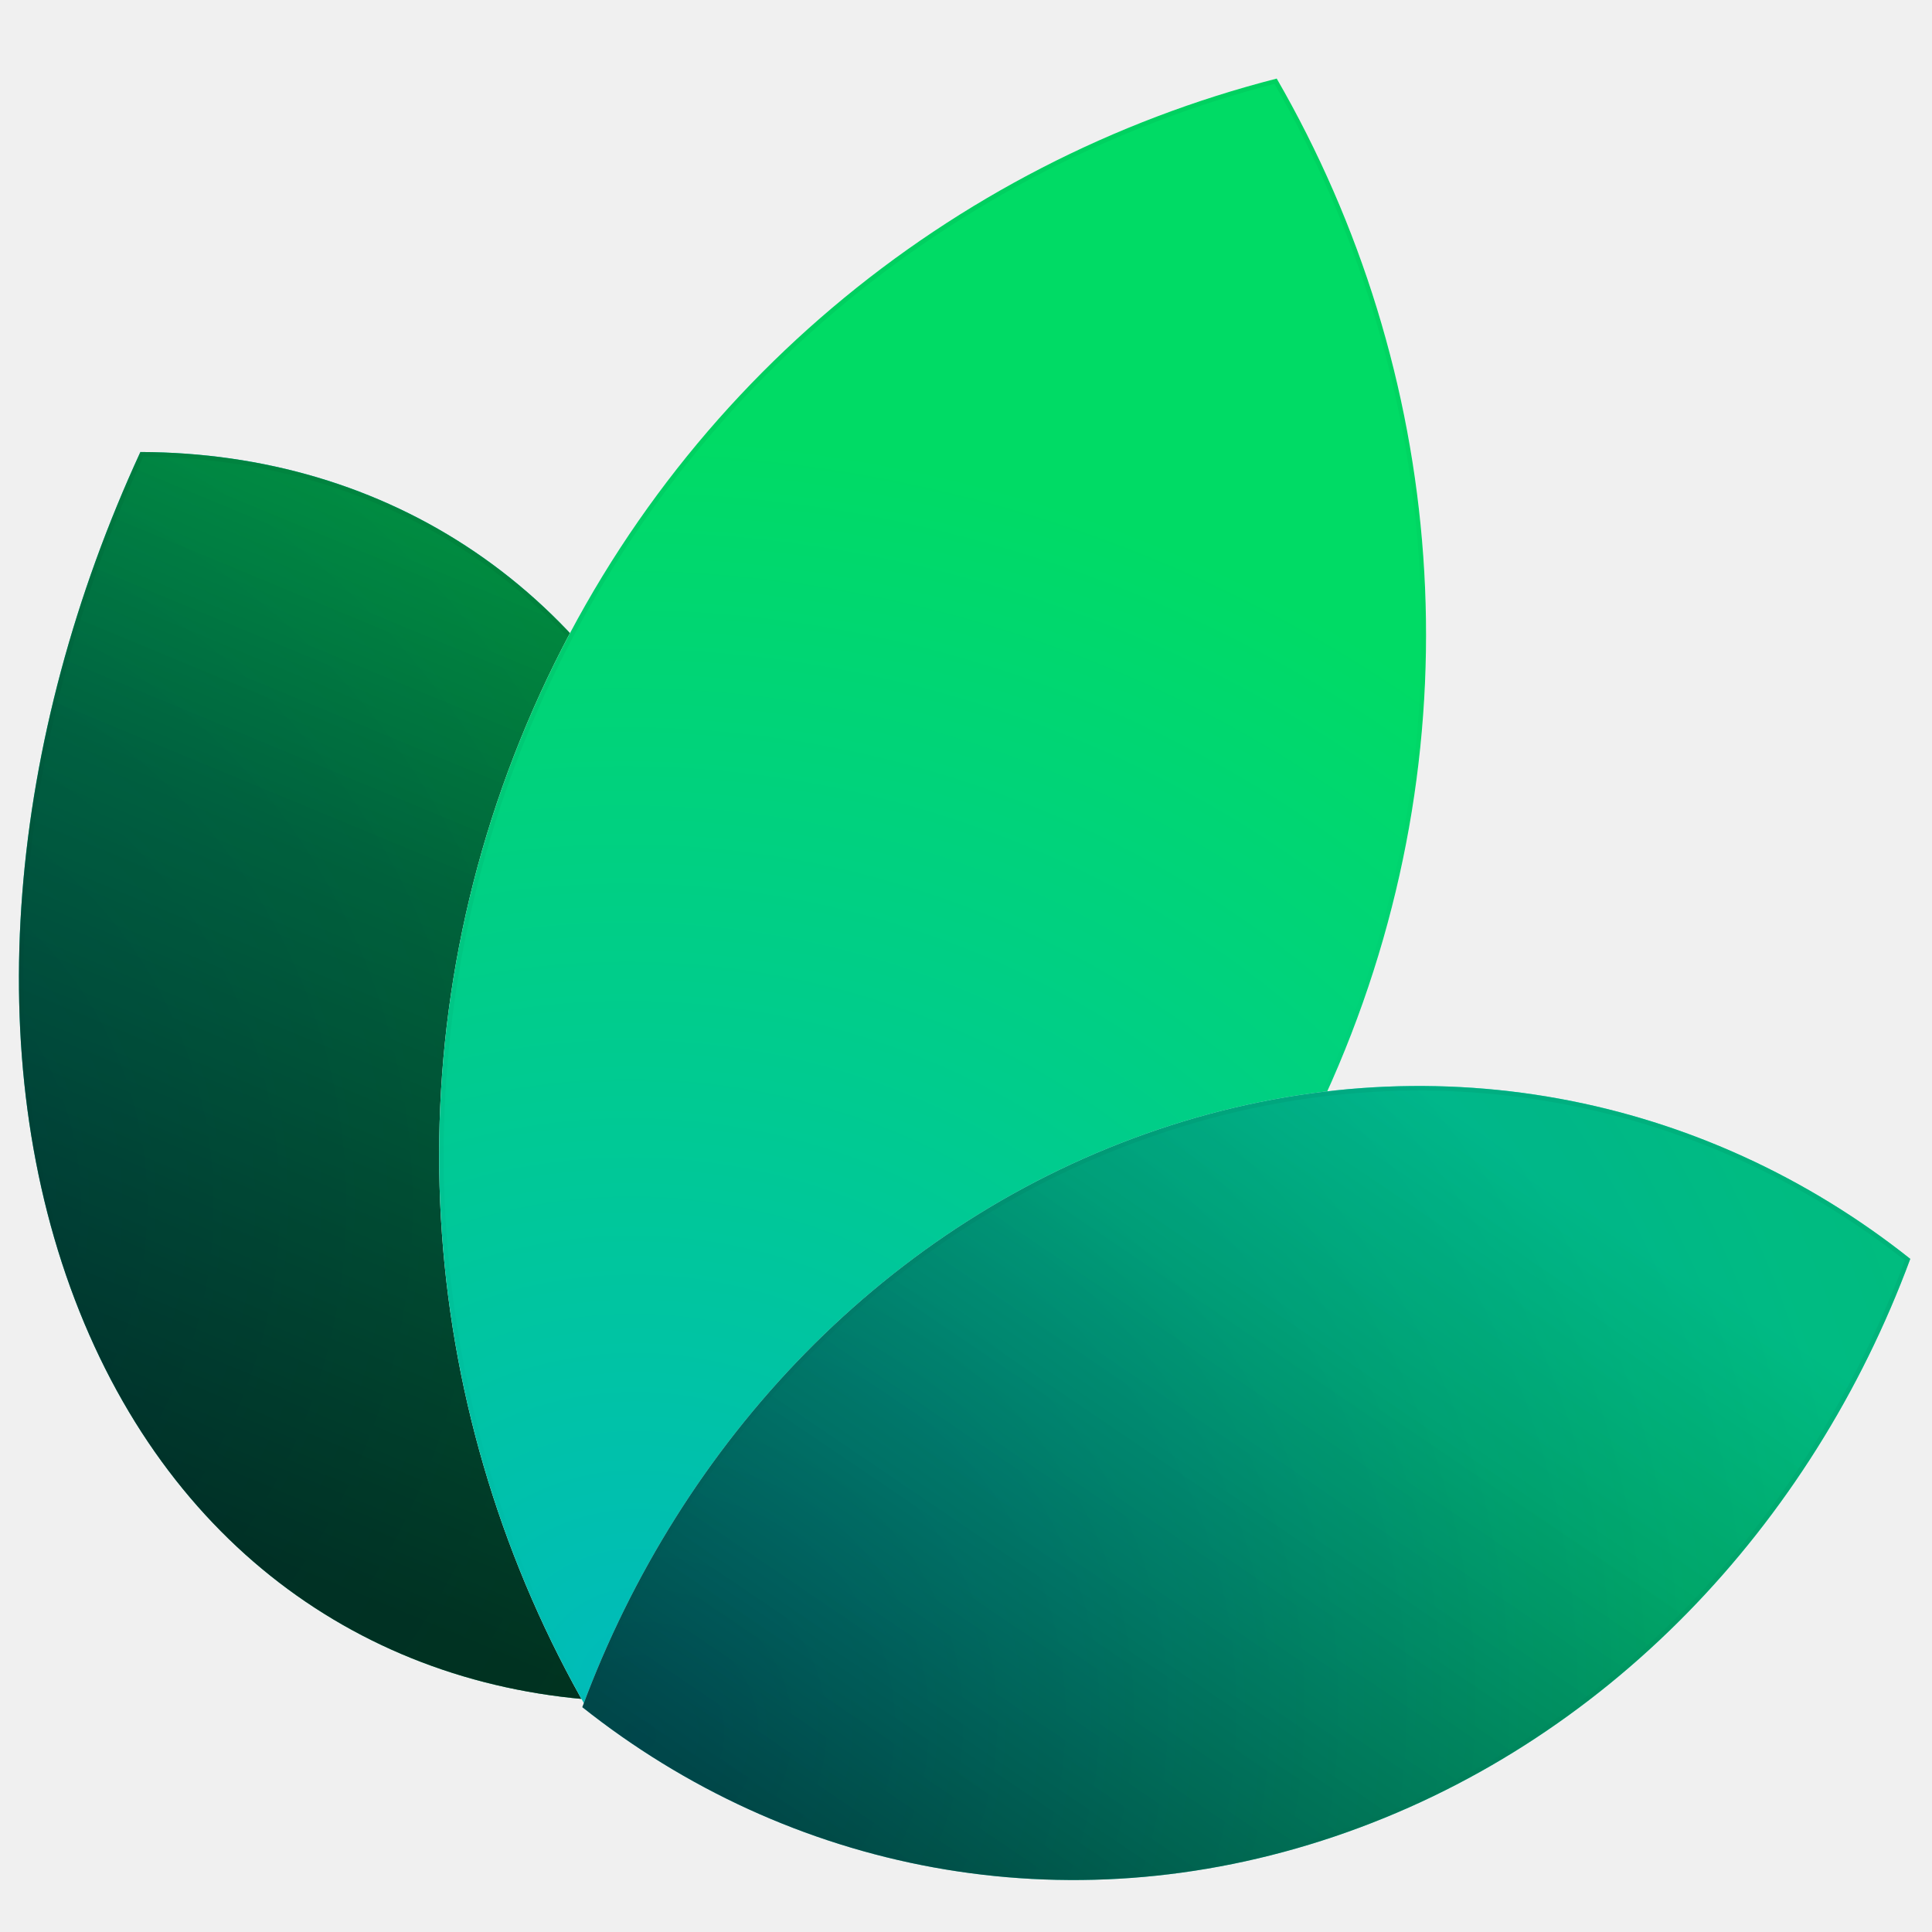
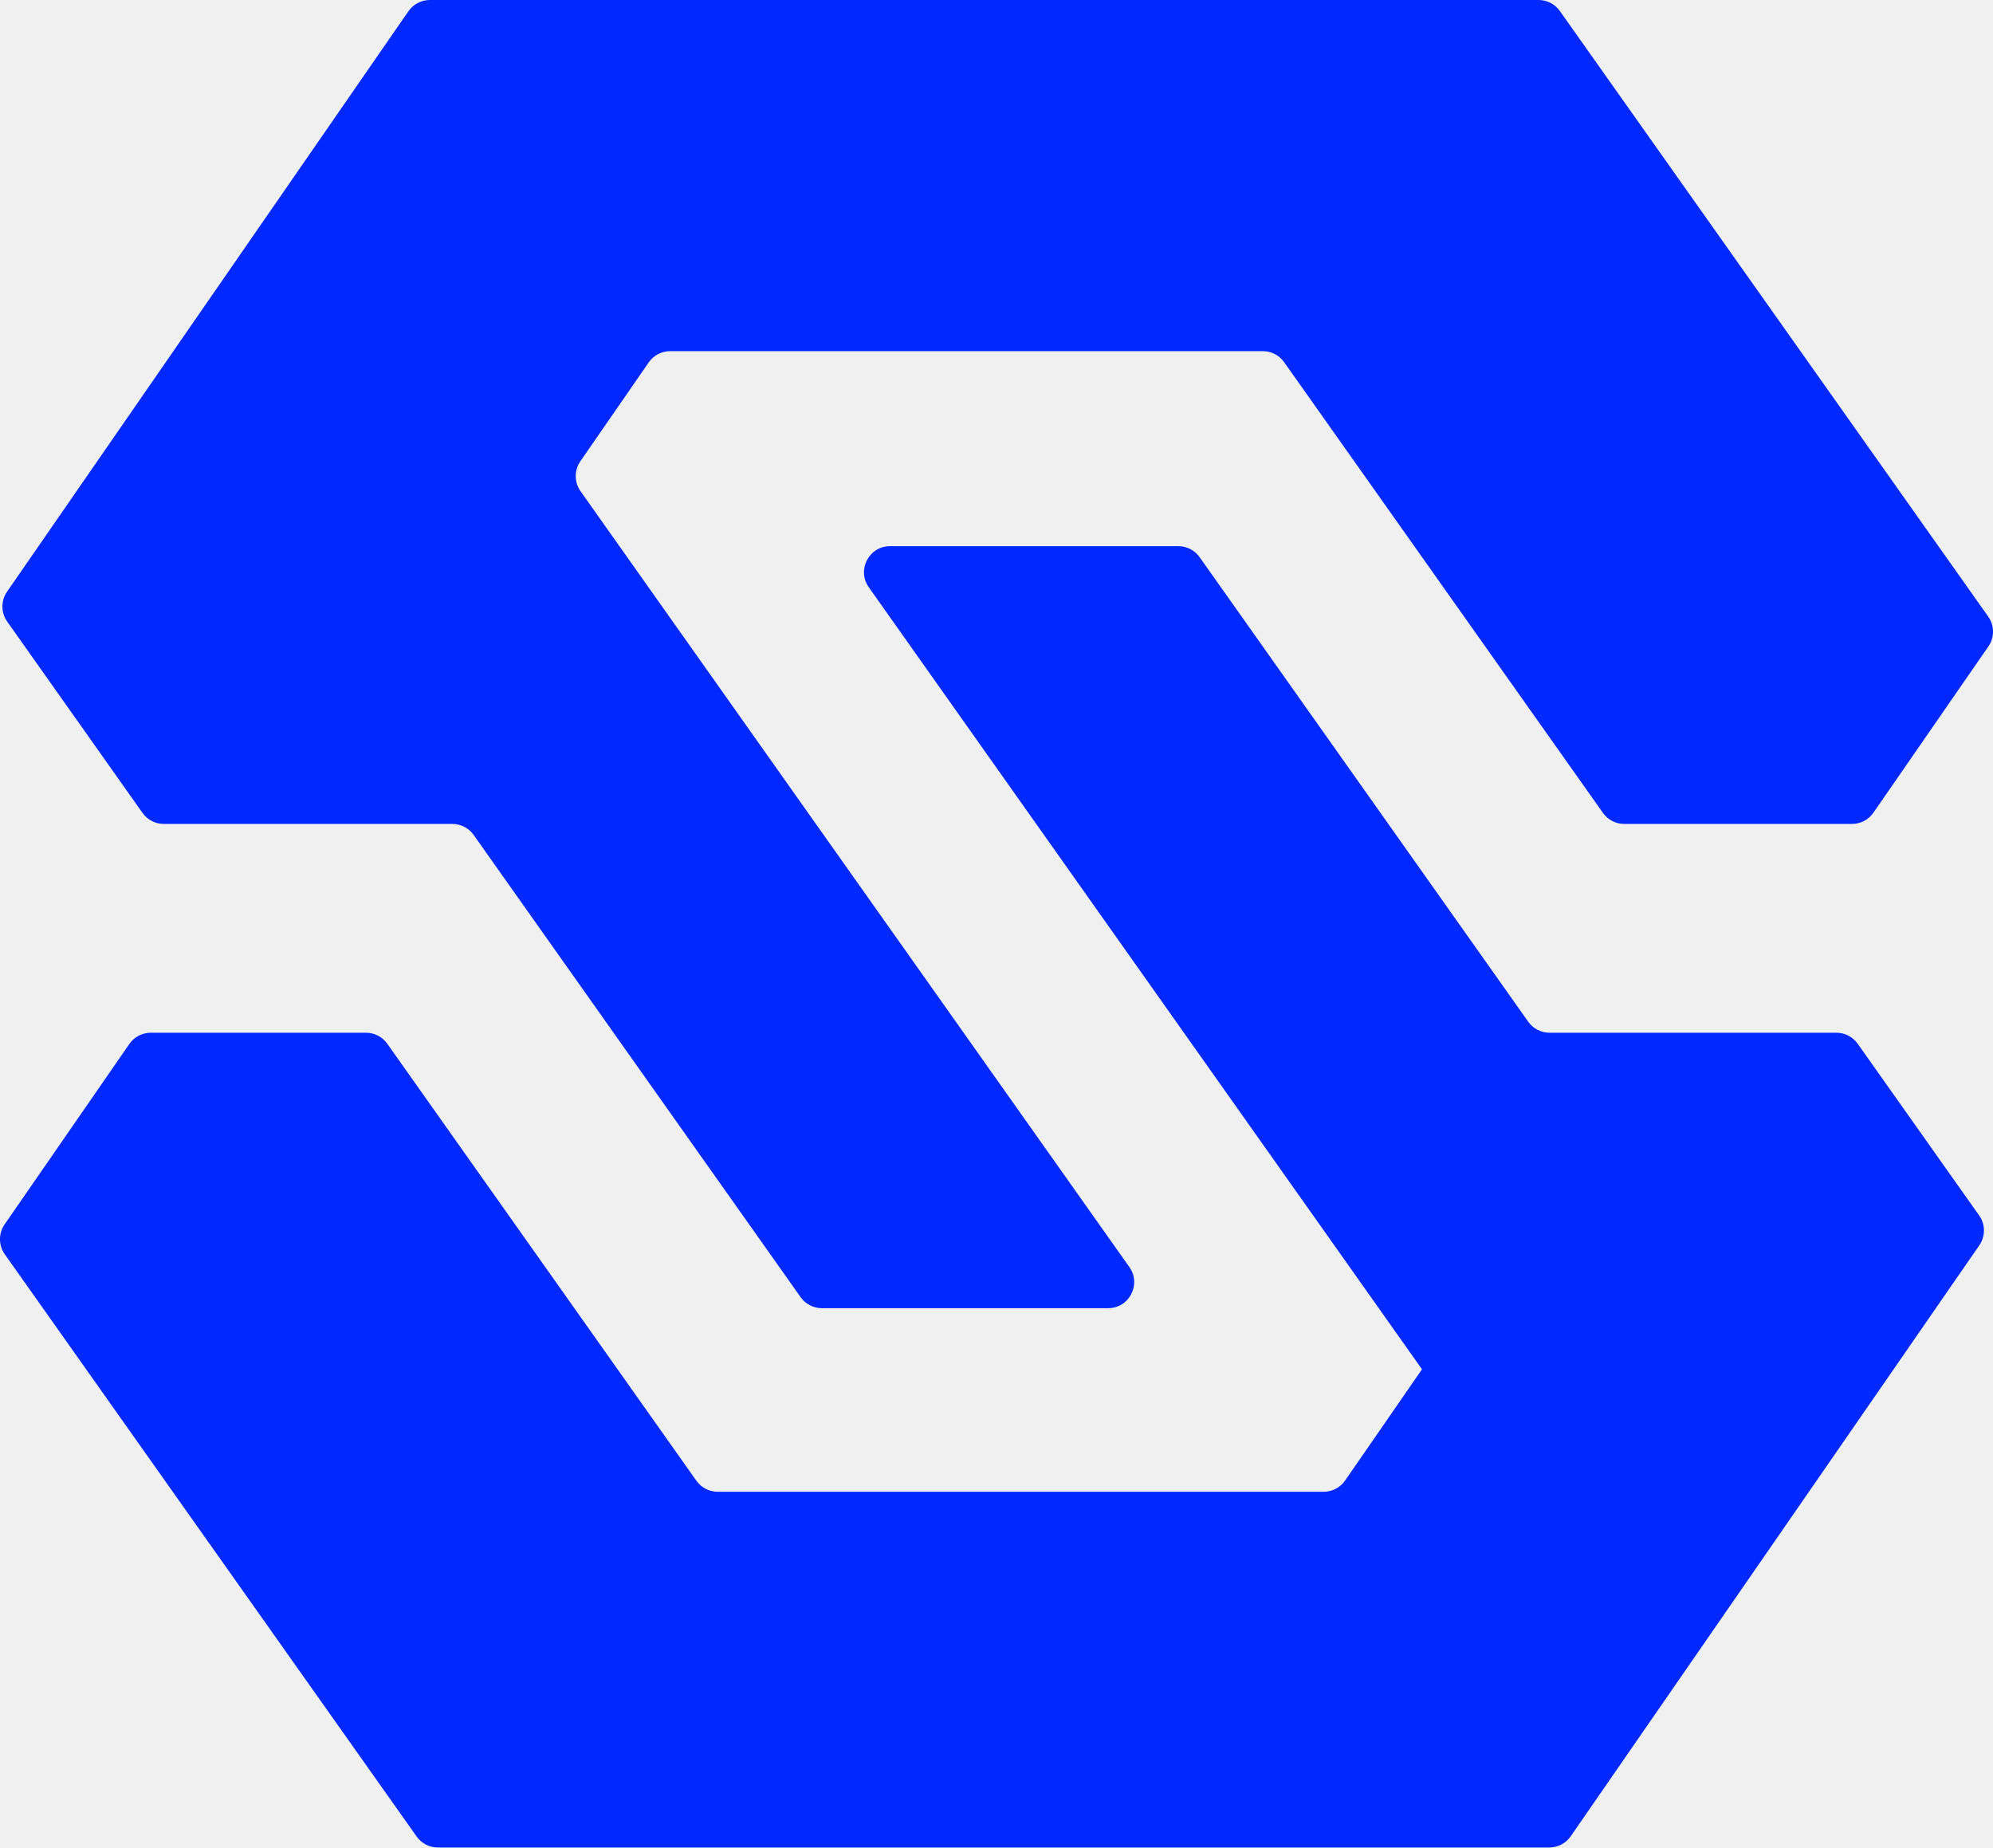
- <svg xmlns="http://www.w3.org/2000/svg" width="24" height="24" viewBox="0 0 24 24" fill="none">
-   <path d="M7.953 21.139C4.896 21.13 2.255 19.458 0.987 16.29C-0.28 13.121 0.109 9.163 1.744 5.615C4.801 5.624 7.442 7.296 8.71 10.465C9.977 13.633 9.588 17.591 7.953 21.139Z" fill="white" />
-   <path d="M7.953 21.139C4.896 21.13 2.255 19.458 0.987 16.29C-0.28 13.121 0.109 9.163 1.744 5.615C4.801 5.624 7.442 7.296 8.71 10.465C9.977 13.633 9.588 17.591 7.953 21.139Z" fill="url(#paint0_radial_101_2703)" />
-   <path d="M7.953 21.139C4.896 21.13 2.255 19.458 0.987 16.29C-0.28 13.121 0.109 9.163 1.744 5.615C4.801 5.624 7.442 7.296 8.71 10.465C9.977 13.633 9.588 17.591 7.953 21.139Z" fill="black" fill-opacity="0.5" style="mix-blend-mode:hard-light" />
-   <path d="M7.953 21.139C4.896 21.13 2.255 19.458 0.987 16.29C-0.28 13.121 0.109 9.163 1.744 5.615C4.801 5.624 7.442 7.296 8.71 10.465C9.977 13.633 9.588 17.591 7.953 21.139Z" fill="url(#paint1_linear_101_2703)" fill-opacity="0.5" style="mix-blend-mode:hard-light" />
-   <path d="M8.684 10.476C9.945 13.63 9.561 17.572 7.935 21.111C4.897 21.096 2.274 19.431 1.013 16.279C-0.248 13.124 0.136 9.182 1.762 5.643C4.8 5.659 7.423 7.324 8.684 10.476Z" stroke="url(#paint2_linear_101_2703)" stroke-opacity="0.05" stroke-width="0.056" />
-   <path d="M7.31 21.257C11.354 20.221 14.884 17.375 16.628 13.236C18.373 9.097 17.945 4.587 15.86 0.976C11.816 2.012 8.287 4.858 6.542 8.998C4.797 13.137 5.225 17.646 7.31 21.257Z" fill="white" />
-   <path d="M7.31 21.257C11.354 20.221 14.884 17.375 16.628 13.236C18.373 9.097 17.945 4.587 15.86 0.976C11.816 2.012 8.287 4.858 6.542 8.998C4.797 13.137 5.225 17.646 7.31 21.257Z" fill="url(#paint3_radial_101_2703)" />
-   <path d="M16.603 13.225C14.864 17.349 11.351 20.187 7.324 21.225C5.253 17.624 4.829 13.132 6.568 9.009C8.306 4.885 11.819 2.047 15.846 1.009C17.918 4.61 18.341 9.101 16.603 13.225Z" stroke="url(#paint4_linear_101_2703)" stroke-opacity="0.05" stroke-width="0.056" />
-   <path d="M7.234 21.207C9.789 23.237 13.21 23.951 16.577 22.814C19.944 21.677 22.506 18.945 23.73 15.638C21.175 13.608 17.754 12.894 14.387 14.031C11.02 15.168 8.458 17.901 7.234 21.207Z" fill="white" />
-   <path d="M7.234 21.207C9.789 23.237 13.21 23.951 16.577 22.814C19.944 21.677 22.506 18.945 23.73 15.638C21.175 13.608 17.754 12.894 14.387 14.031C11.02 15.168 8.458 17.901 7.234 21.207Z" fill="url(#paint5_radial_101_2703)" />
-   <path d="M7.234 21.207C9.789 23.237 13.21 23.951 16.577 22.814C19.944 21.677 22.506 18.945 23.73 15.638C21.175 13.608 17.754 12.894 14.387 14.031C11.02 15.168 8.458 17.901 7.234 21.207Z" fill="black" fill-opacity="0.2" style="mix-blend-mode:hard-light" />
-   <path d="M7.234 21.207C9.789 23.237 13.21 23.951 16.577 22.814C19.944 21.677 22.506 18.945 23.73 15.638C21.175 13.608 17.754 12.894 14.387 14.031C11.02 15.168 8.458 17.901 7.234 21.207Z" fill="url(#paint6_linear_101_2703)" fill-opacity="0.5" style="mix-blend-mode:hard-light" />
-   <path d="M16.568 22.787C13.218 23.918 9.814 23.212 7.267 21.198C8.492 17.907 11.044 15.189 14.396 14.058C17.747 12.927 21.15 13.633 23.697 15.648C22.472 18.938 19.92 21.656 16.568 22.787Z" stroke="url(#paint7_linear_101_2703)" stroke-opacity="0.05" stroke-width="0.056" />
+ <svg xmlns="http://www.w3.org/2000/svg" xmlns:xlink="http://www.w3.org/1999/xlink" id="SB4_Host" data-name="SB4 Host" viewBox="0 0 1581.6 1466.05">
  <defs>
-     <radialGradient id="paint0_radial_101_2703" cx="0" cy="0" r="1" gradientUnits="userSpaceOnUse" gradientTransform="translate(-3.00503 15.023) rotate(-10.029) scale(17.9572 17.784)">
-       <stop stop-color="#00B0BB" />
-       <stop offset="1" stop-color="#00DB65" />
-     </radialGradient>
-     <linearGradient id="paint1_linear_101_2703" x1="7.39" y1="4.813" x2="1.63" y2="18.689" gradientUnits="userSpaceOnUse">
-       <stop stop-color="#18E299" />
-       <stop offset="1" />
+     <style>
+       .cls-1 {
+         fill: url(#Gradiente_sem_nome_101);
+       }
+ 
+       .cls-2 {
+         fill: url(#Gradiente_sem_nome_101-2);
+       }
+     </style>
+     <linearGradient id="Gradiente_sem_nome_101" data-name="Gradiente sem nome 101" x1="0" y1="949.73" x2="1574.41" y2="949.73" gradientUnits="userSpaceOnUse">
+       <stop offset="0" stop-color="#0028ff" />
+       <stop offset="1" stop-color="#0028ff" />
    </linearGradient>
-     <linearGradient id="paint2_linear_101_2703" x1="7.948" y1="8.016" x2="1.761" y2="18.746" gradientUnits="userSpaceOnUse">
-       <stop />
-       <stop offset="1" stop-opacity="0" />
-     </linearGradient>
-     <radialGradient id="paint3_radial_101_2703" cx="0" cy="0" r="1" gradientUnits="userSpaceOnUse" gradientTransform="translate(8.11404 20.8822) rotate(-75.7542) scale(21.6246 23.7772)">
-       <stop stop-color="#00BBBB" />
-       <stop offset="0.713" stop-color="#00DB65" />
-     </radialGradient>
-     <linearGradient id="paint4_linear_101_2703" x1="7.602" y1="5.871" x2="15.556" y2="16.372" gradientUnits="userSpaceOnUse">
-       <stop />
-       <stop offset="1" stop-opacity="0" />
-     </linearGradient>
-     <radialGradient id="paint5_radial_101_2703" cx="0" cy="0" r="1" gradientUnits="userSpaceOnUse" gradientTransform="translate(7.84537 21.5181) rotate(-20.3525) scale(18.5603 17.32)">
-       <stop stop-color="#00B0BB" />
-       <stop offset="1" stop-color="#00DB65" />
-     </radialGradient>
-     <linearGradient id="paint6_linear_101_2703" x1="16.808" y1="13.007" x2="10.041" y2="22.994" gradientUnits="userSpaceOnUse">
-       <stop stop-color="#00B1BC" />
-       <stop offset="1" />
-     </linearGradient>
-     <linearGradient id="paint7_linear_101_2703" x1="16.808" y1="13.007" x2="14.169" y2="23.841" gradientUnits="userSpaceOnUse">
-       <stop />
-       <stop offset="1" stop-opacity="0" />
-     </linearGradient>
+     <linearGradient id="Gradiente_sem_nome_101-2" data-name="Gradiente sem nome 101" x1="1.92" y1="519.06" x2="1581.6" y2="519.06" xlink:href="#Gradiente_sem_nome_101" />
  </defs>
+   <path class="cls-1" d="M1570.61,964.53c5.01,7.09,5.06,16.56.12,23.7l-25.05,36.21-39.63,57.33-50.21,72.61-20.31,29.38-117.82,170.38-71.22,103c-3.86,5.58-10.22,8.92-17,8.92H347.5c-6.71,0-13-3.26-16.88-8.73l-193.52-273.56-72.14-101.99-16.68-23.59-44.49-62.89c-5.01-7.09-5.06-16.55-.13-23.69l98.99-143.18c3.86-5.58,10.22-8.92,17-8.92h170.79c6.71,0,13,3.26,16.88,8.73l179.35,253.53,65.96,93.26c3.87,5.48,10.17,8.73,16.88,8.73h480.95c6.79,0,13.14-3.33,17-8.92l61-88.23-3.41-4.84-185.53-262.26-73.43-103.81-12.88-18.21-163.75-231.47c-9.69-13.69.1-32.61,16.88-32.61h228.77c6.71,0,13,3.26,16.88,8.73l180.63,255.35,12.89,18.21,67.26,95.08c3.87,5.48,10.17,8.73,16.88,8.73h227.68c6.71,0,13,3.26,16.88,8.73l96.4,136.29Z" />
+   <path class="cls-2" d="M1577.93,512.99l-91.23,131.92c-3.86,5.58-10.22,8.91-17,8.91h-180.73c-6.71,0-13-3.26-16.88-8.73l-180.63-255.35-72.41-102.36c-3.87-5.48-10.17-8.73-16.88-8.73h-470.35c-6.79,0-13.14,3.33-17,8.91l-54.28,78.49c-4.94,7.14-4.89,16.6.12,23.69h0s186.81,264.08,186.81,264.08l12.88,18.21,73.45,103.81,162.45,229.65c9.68,13.69-.11,32.61-16.88,32.61h-227.12c-6.71,0-13-3.26-16.88-8.73l-179.35-253.53-73.43-103.81-6.7-9.47c-3.87-5.48-10.17-8.74-16.88-8.74h-229.02c-6.71,0-13-3.26-16.88-8.73L5.71,493.25c-5.01-7.09-5.06-16.55-.13-23.7l21.13-30.56,34.06-49.25,60.38-87.31,16.45-23.79,120.86-174.77L324.12,8.92c3.86-5.58,10.22-8.92,17-8.92h879.86c6.71,0,13,3.26,16.88,8.73l190.94,269.92,78.59,111.1,18.52,26.19,51.9,73.36c5.01,7.09,5.07,16.55.13,23.7Z" />
</svg>
